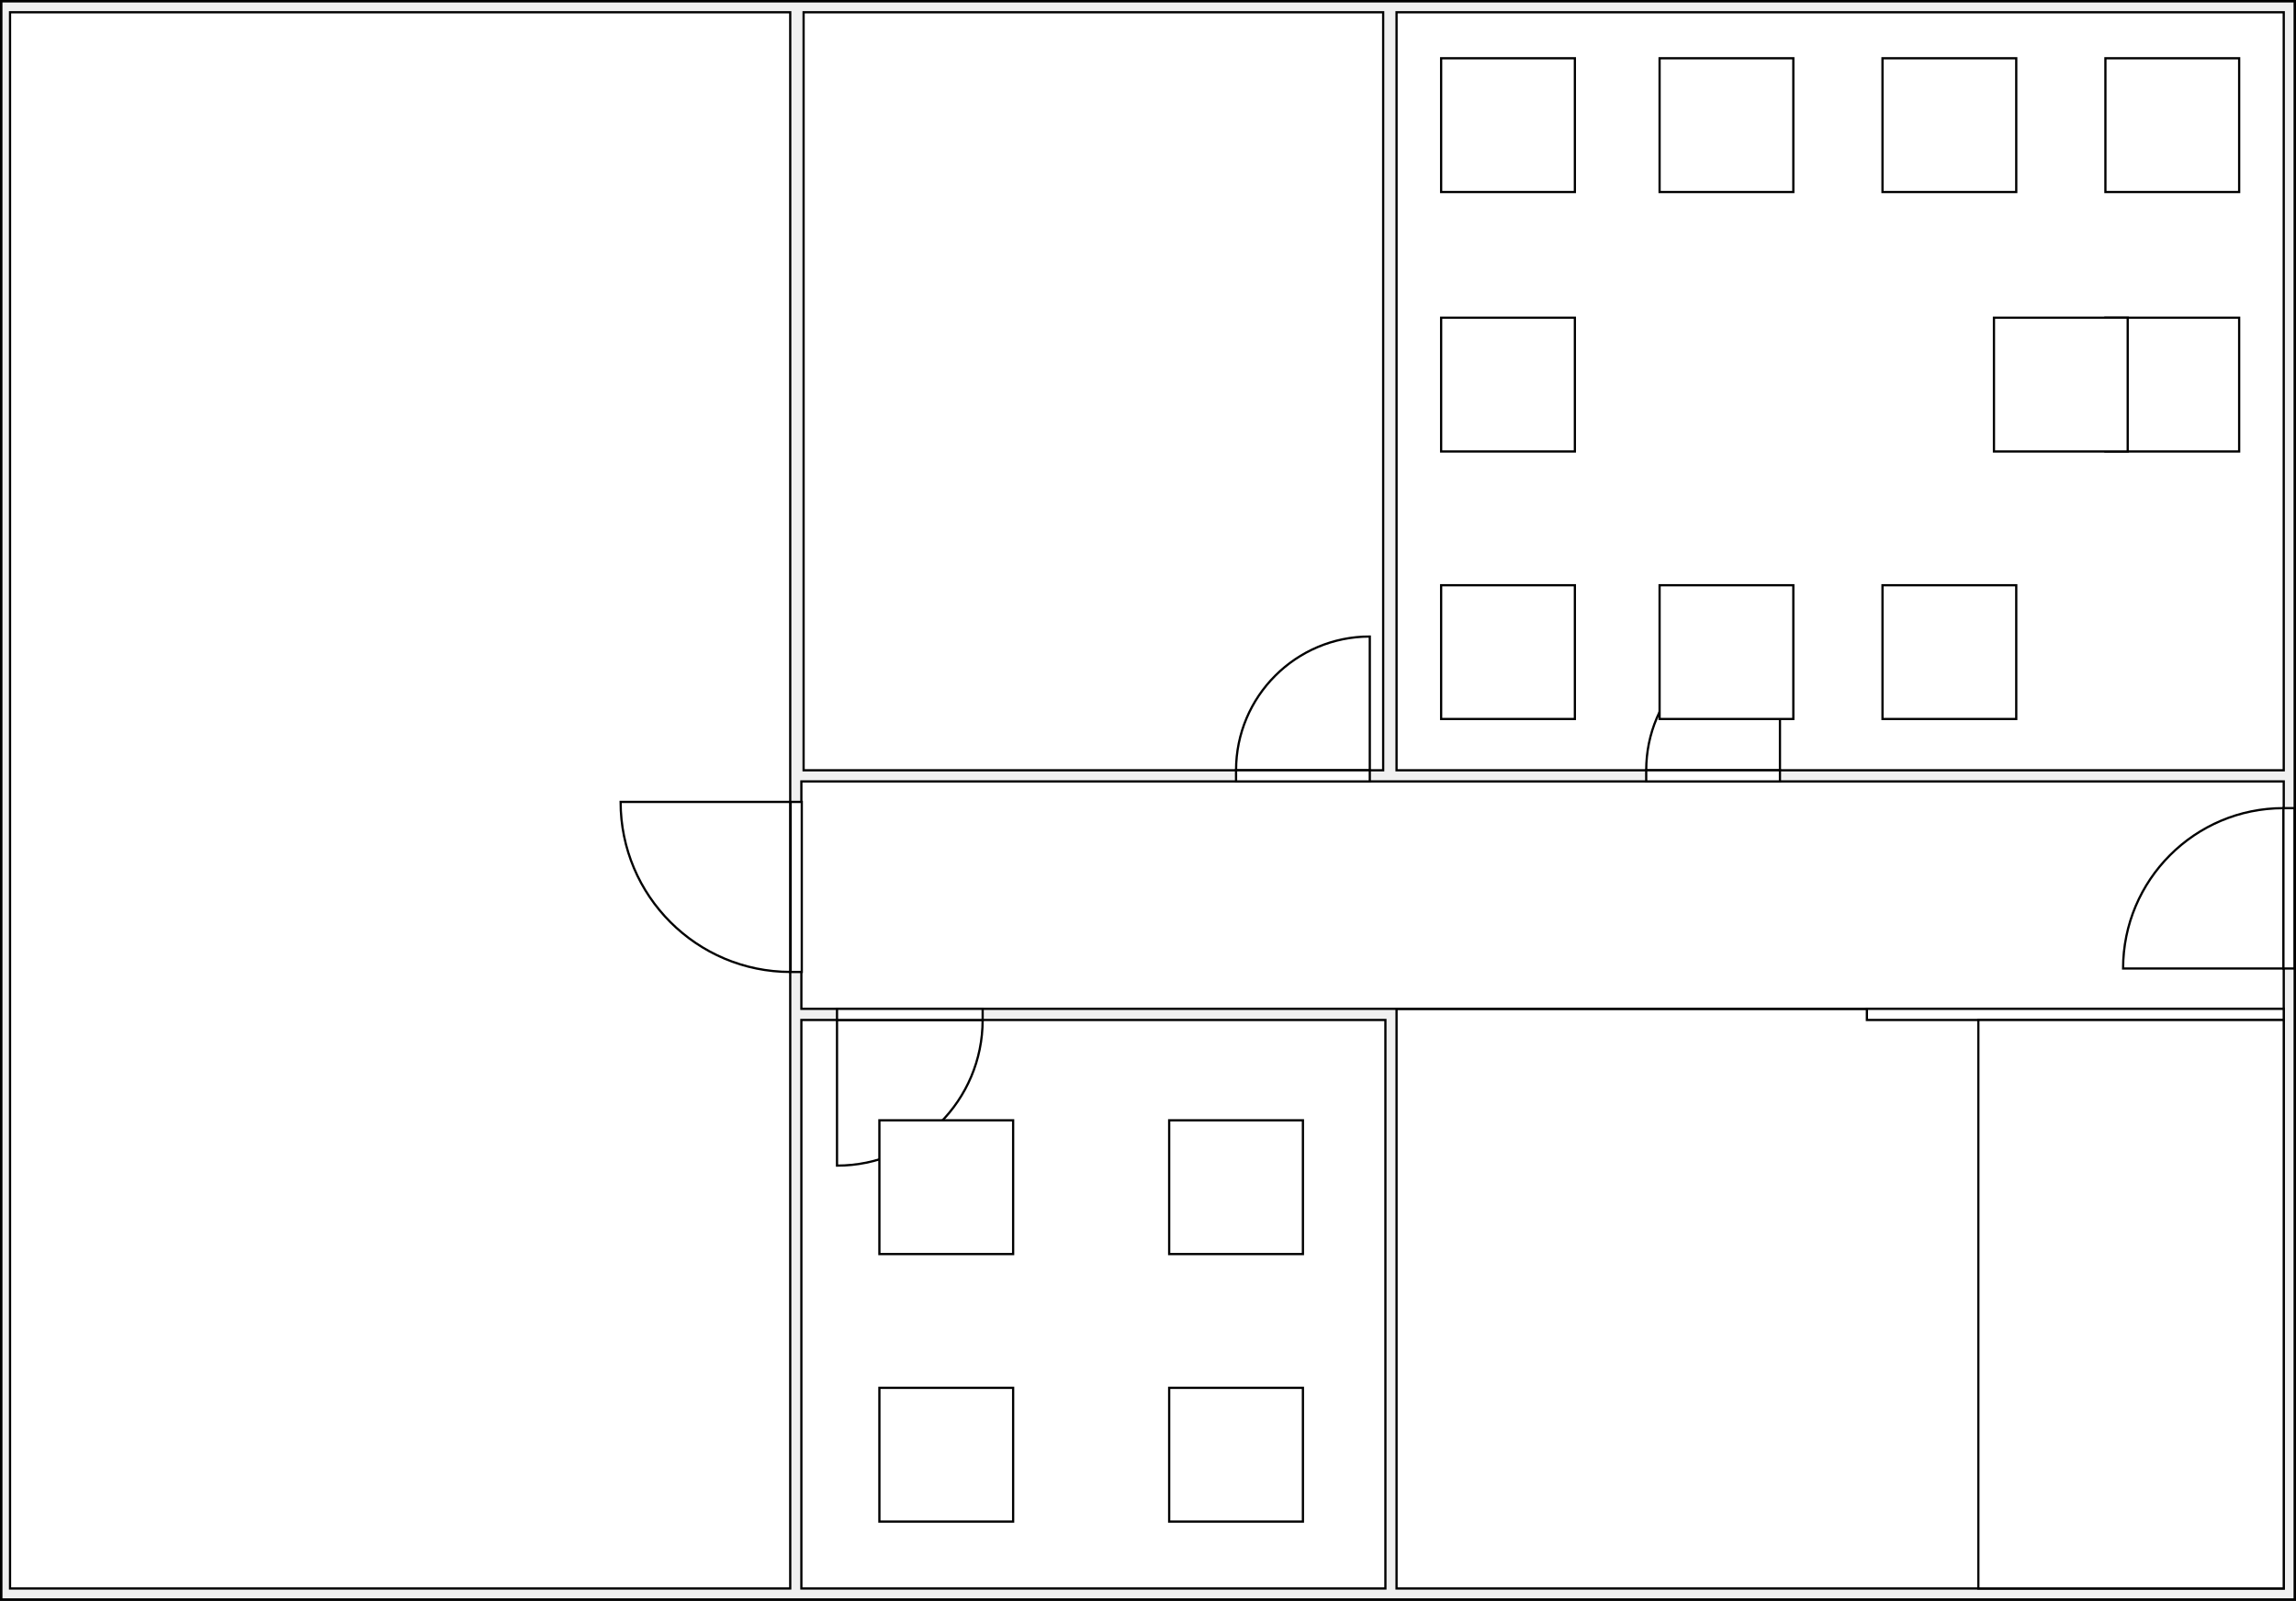
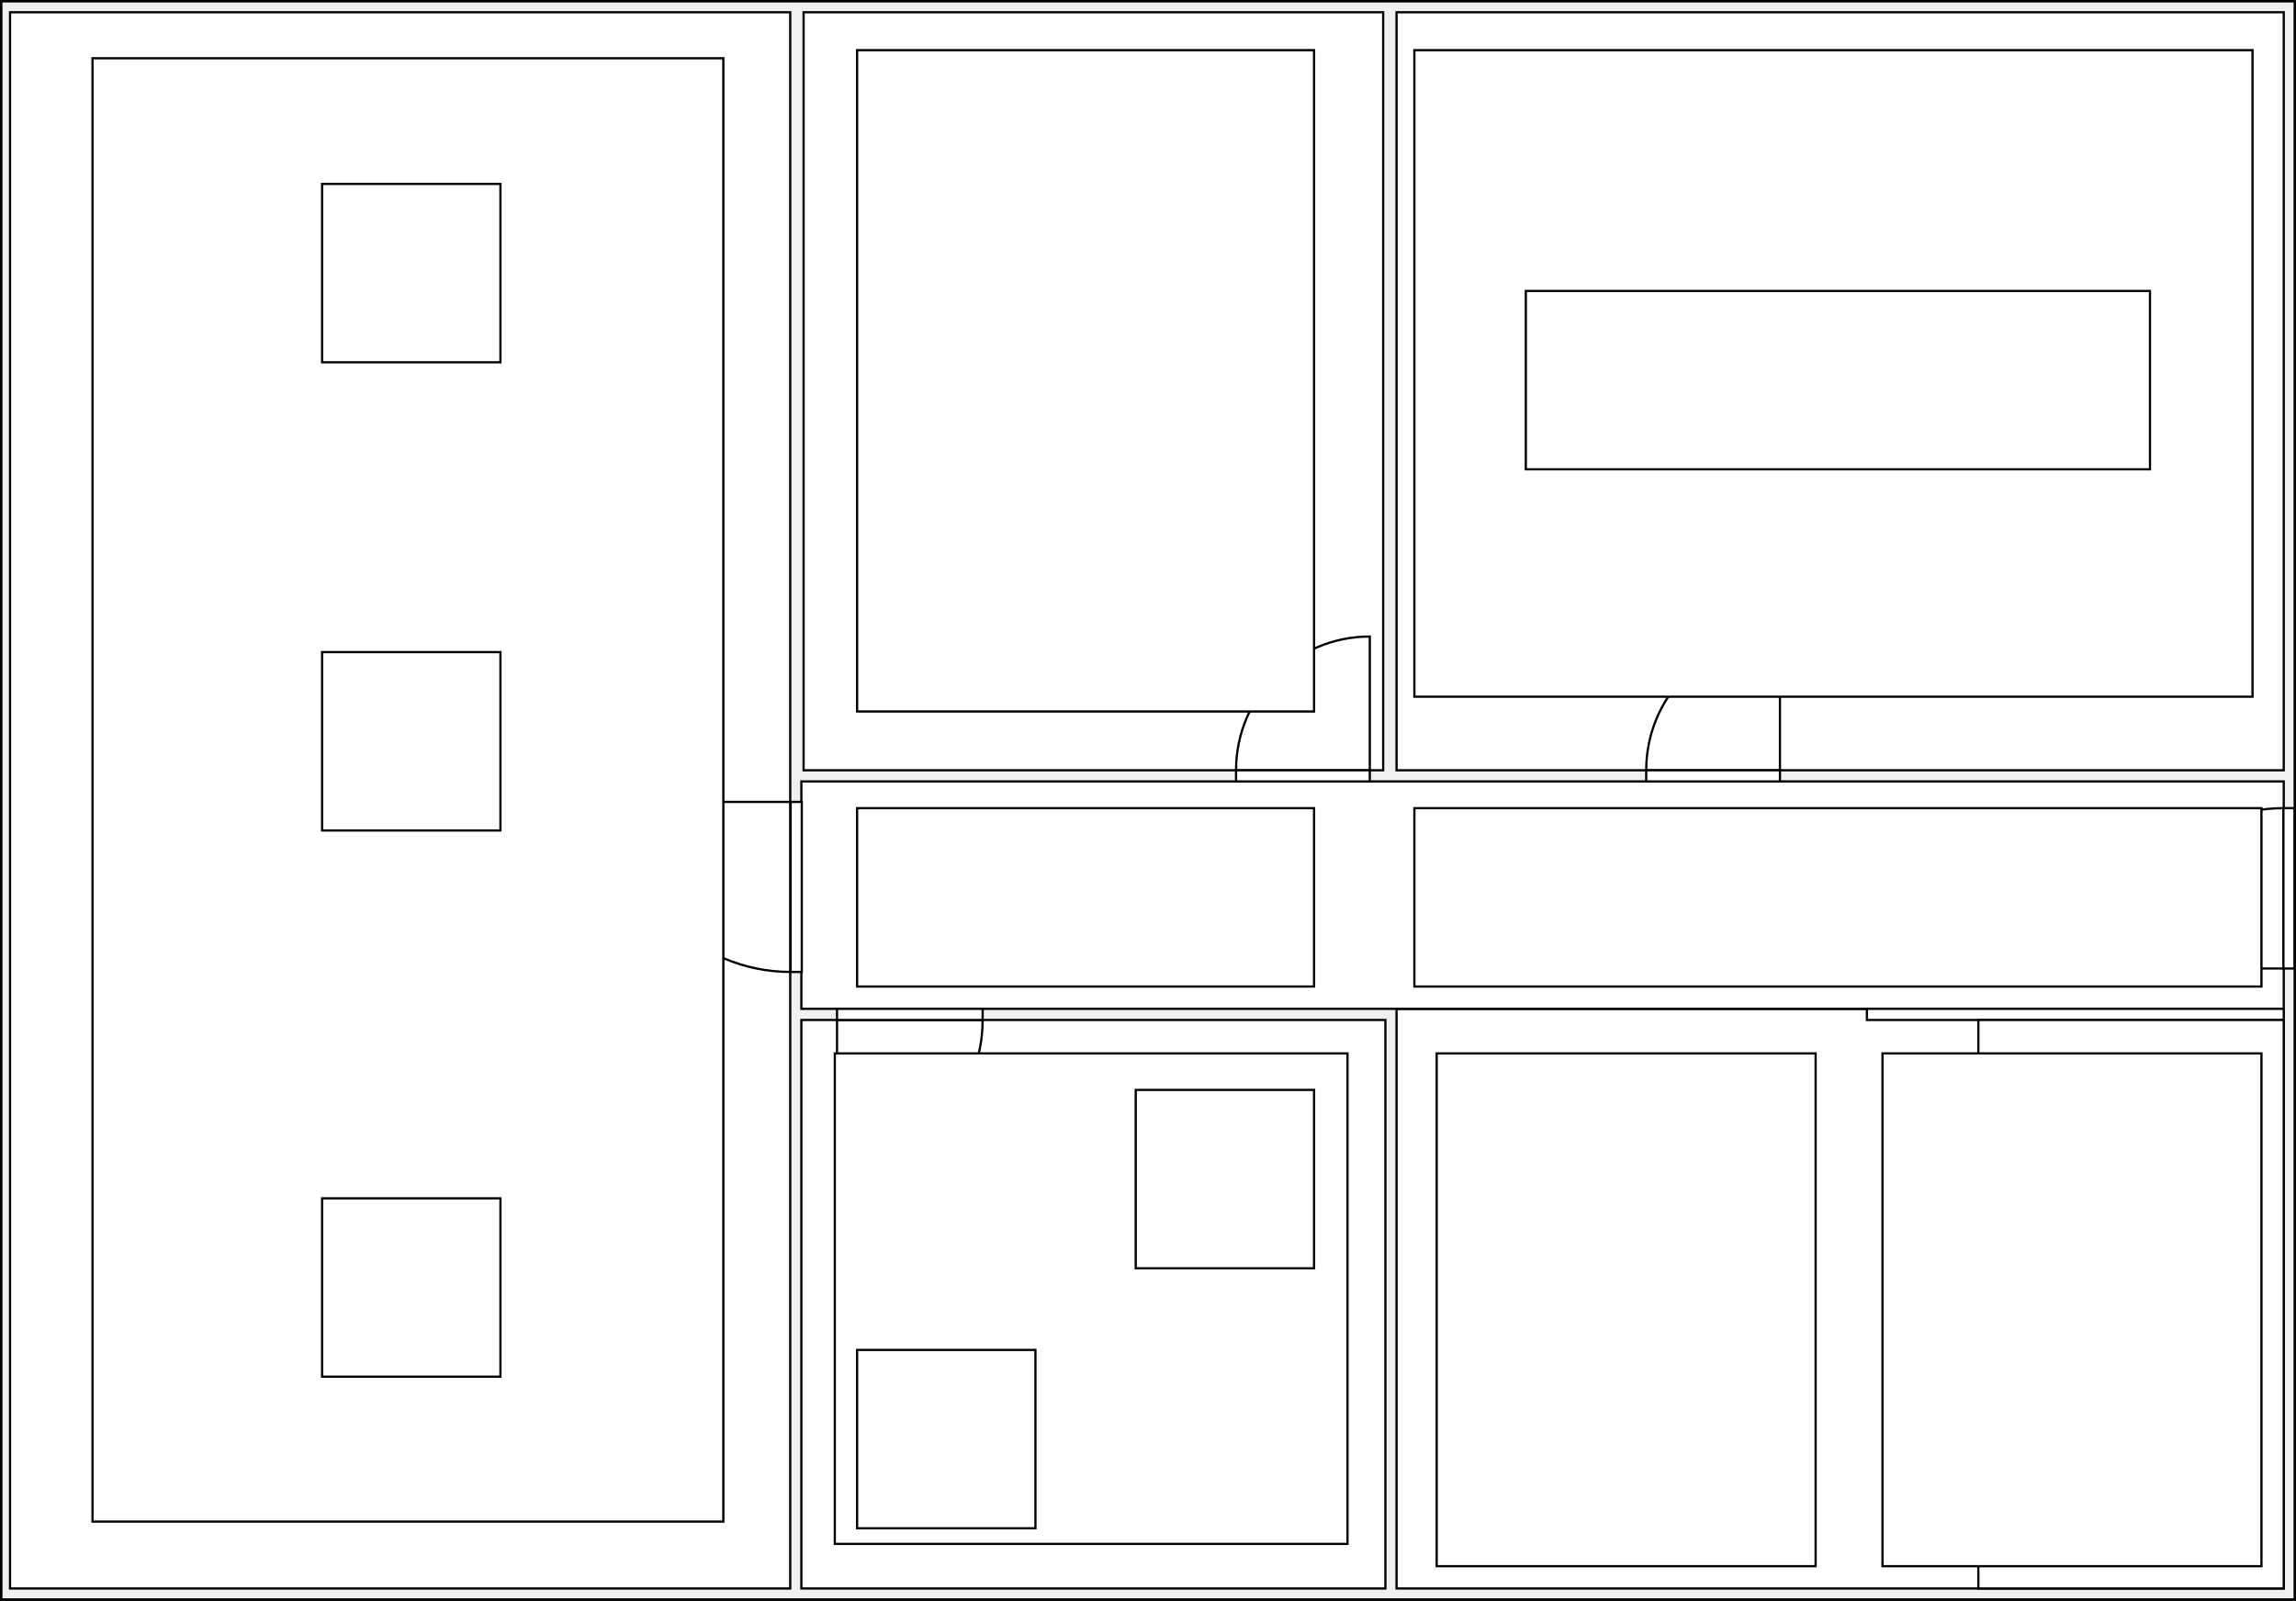
<svg xmlns="http://www.w3.org/2000/svg" version="1.1" width="1030px" height="718px" viewBox="-0.5 -0.5 1030 718">
  <defs />
  <g>
    <path d="M 0 0 L 1029 0 L 1029 717 L 0 717 L 0 0 Z" fill="none" stroke="none" pointer-events="all" />
    <path d="M 5 5 L 5 712 L 5 712 L 1024 712 L 1024 5 L 5 5" fill="none" stroke="none" pointer-events="all" />
    <path d="M 0 0 L 1029 0 L 1029 717 L 0 717 L 0 0 Z" fill="none" stroke="rgb(0, 0, 0)" stroke-miterlimit="10" pointer-events="all" />
    <rect x="626" y="5" width="398" height="340" fill="#ffffff" stroke="rgb(0, 0, 0)" pointer-events="all" />
    <rect x="360" y="5" width="260" height="340" fill="#ffffff" stroke="rgb(0, 0, 0)" pointer-events="all" />
    <rect x="4" y="5" width="350" height="707" fill="rgb(255, 255, 255)" stroke="rgb(0, 0, 0)" pointer-events="all" />
    <rect x="359" y="457" width="262" height="255" fill="#ffffff" stroke="rgb(0, 0, 0)" pointer-events="all" />
    <rect x="626" y="452" width="398" height="260" fill="#ffffff" stroke="rgb(0, 0, 0)" pointer-events="all" />
    <rect x="359" y="350" width="665" height="102" fill="#ffffff" stroke="rgb(0, 0, 0)" pointer-events="all" />
    <rect x="954.35" y="359.42" width="71.93" height="5" fill="rgb(255, 255, 255)" stroke="rgb(0, 0, 0)" transform="rotate(90,990.32,397.96)" pointer-events="all" />
    <path d="M 954.35 364.42 C 954.35 404.15 986.55 436.35 1026.28 436.35 L 1026.28 364.42" fill="none" stroke="rgb(0, 0, 0)" stroke-miterlimit="10" transform="rotate(90,990.32,397.96)" pointer-events="all" />
    <rect x="375" y="452" width="65.33" height="5" fill="rgb(255, 255, 255)" stroke="rgb(0, 0, 0)" transform="translate(407.66,0)scale(-1,1)translate(-407.66,0)" pointer-events="all" />
    <path d="M 375 457 C 375 493.08 404.25 522.33 440.33 522.33 L 440.33 457" fill="none" stroke="rgb(0, 0, 0)" stroke-miterlimit="10" transform="translate(407.66,0)scale(-1,1)translate(-407.66,0)" pointer-events="all" />
    <rect x="554" y="285.71" width="60" height="5" fill="rgb(255, 255, 255)" stroke="rgb(0, 0, 0)" transform="translate(584,0)scale(-1,1)translate(-584,0)rotate(180,584,317.86)" pointer-events="all" />
    <path d="M 554 290.71 C 554 323.85 580.86 350.71 614 350.71 L 614 290.71" fill="none" stroke="rgb(0, 0, 0)" stroke-miterlimit="10" transform="translate(584,0)scale(-1,1)translate(-584,0)rotate(180,584,317.86)" pointer-events="all" />
    <rect x="283.62" y="359.9" width="76.27" height="5" fill="rgb(255, 255, 255)" stroke="rgb(0, 0, 0)" transform="translate(321.75,0)scale(-1,1)translate(-321.75,0)rotate(-90,321.75,397.33)" pointer-events="all" />
    <path d="M 283.62 364.9 C 283.62 407.02 317.77 441.17 359.89 441.17 L 359.89 364.9" fill="none" stroke="rgb(0, 0, 0)" stroke-miterlimit="10" transform="translate(321.75,0)scale(-1,1)translate(-321.75,0)rotate(-90,321.75,397.33)" pointer-events="all" />
    <rect x="738" y="285.71" width="60" height="5" fill="rgb(255, 255, 255)" stroke="rgb(0, 0, 0)" transform="translate(768,0)scale(-1,1)translate(-768,0)rotate(180,768,317.86)" pointer-events="all" />
    <path d="M 738 290.71 C 738 323.85 764.86 350.71 798 350.71 L 798 290.71" fill="none" stroke="rgb(0, 0, 0)" stroke-miterlimit="10" transform="translate(768,0)scale(-1,1)translate(-768,0)rotate(180,768,317.86)" pointer-events="all" />
    <rect x="837" y="452" width="187" height="5" fill="#ffffff" stroke="rgb(0, 0, 0)" pointer-events="all" />
    <rect x="887" y="457" width="137" height="255" fill="#ffffff" stroke="rgb(0, 0, 0)" pointer-events="all" />
+     <path d="M 374 472 L 604 472 L 604 692 L 374 692 L 374 472 Z" fill="rgb(255, 255, 255)" stroke="none" pointer-events="all" />
+     <path d="M 379 477 L 379 687 L 379 687 L 599 687 L 599 477 L 379 477" fill="none" stroke="none" pointer-events="all" />
+     <path d="M 374 472 L 604 472 L 604 692 L 374 692 L 374 472 Z" fill="none" stroke="rgb(0, 0, 0)" stroke-miterlimit="10" pointer-events="all" />
+     <path d="M 41 25.63 L 324 25.63 L 324 682 L 41 682 L 41 25.63 Z" fill="rgb(255, 255, 255)" stroke="none" pointer-events="all" />
+     <path d="M 46 30.63 L 46 677 L 46 677 L 319 677 L 319 30.63 L 46 30.63" fill="none" stroke="none" pointer-events="all" />
+     <path d="M 41 25.63 L 324 25.63 L 324 682 L 41 682 L 41 25.63 Z" fill="none" stroke="rgb(0, 0, 0)" stroke-miterlimit="10" pointer-events="all" />
    <path d="M 0 0 L 1029 0 L 1029 717 L 0 717 L 0 0 Z" fill="none" stroke="none" pointer-events="all" />
    <path d="M 5 5 L 5 712 L 5 712 L 1024 712 L 1024 5 L 5 5" fill="none" stroke="none" pointer-events="all" />
    <path d="M 0 0 L 1029 0 L 1029 717 L 0 717 L 0 0 Z" fill="none" stroke="rgb(0, 0, 0)" stroke-miterlimit="10" pointer-events="all" />
-     <path d="M 646 25.63 L 706 25.63 L 706 85.63 L 646 85.63 L 646 25.63 Z" fill="rgb(255, 255, 255)" stroke="none" pointer-events="all" />
-     <path d="M 651 30.63 L 651 80.63 L 651 80.63 L 701 80.63 L 701 30.63 L 651 30.63" fill="none" stroke="none" pointer-events="all" />
-     <path d="M 646 25.63 L 706 25.63 L 706 85.63 L 646 85.63 L 646 25.63 Z" fill="none" stroke="rgb(0, 0, 0)" stroke-miterlimit="10" pointer-events="all" />
-     <path d="M 744 25.63 L 804 25.63 L 804 85.63 L 744 85.63 L 744 25.63 Z" fill="rgb(255, 255, 255)" stroke="none" pointer-events="all" />
-     <path d="M 749 30.63 L 749 80.63 L 749 80.63 L 799 80.63 L 799 30.63 L 749 30.63" fill="none" stroke="none" pointer-events="all" />
-     <path d="M 744 25.63 L 804 25.63 L 804 85.63 L 744 85.63 L 744 25.63 Z" fill="none" stroke="rgb(0, 0, 0)" stroke-miterlimit="10" pointer-events="all" />
-     <path d="M 844 25.63 L 904 25.63 L 904 85.63 L 844 85.63 L 844 25.63 Z" fill="rgb(255, 255, 255)" stroke="none" pointer-events="all" />
-     <path d="M 849 30.63 L 849 80.63 L 849 80.63 L 899 80.63 L 899 30.63 L 849 30.63" fill="none" stroke="none" pointer-events="all" />
-     <path d="M 844 25.63 L 904 25.63 L 904 85.63 L 844 85.63 L 844 25.63 Z" fill="none" stroke="rgb(0, 0, 0)" stroke-miterlimit="10" pointer-events="all" />
-     <path d="M 944 25.63 L 1004 25.63 L 1004 85.63 L 944 85.63 L 944 25.63 Z" fill="rgb(255, 255, 255)" stroke="none" pointer-events="all" />
-     <path d="M 949 30.63 L 949 80.63 L 949 80.63 L 999 80.63 L 999 30.63 L 949 30.63" fill="none" stroke="none" pointer-events="all" />
-     <path d="M 944 25.63 L 1004 25.63 L 1004 85.63 L 944 85.63 L 944 25.63 Z" fill="none" stroke="rgb(0, 0, 0)" stroke-miterlimit="10" pointer-events="all" />
-     <path d="M 646 142 L 706 142 L 706 202 L 646 202 L 646 142 Z" fill="rgb(255, 255, 255)" stroke="none" pointer-events="all" />
-     <path d="M 651 147 L 651 197 L 651 197 L 701 197 L 701 147 L 651 147" fill="none" stroke="none" pointer-events="all" />
-     <path d="M 646 142 L 706 142 L 706 202 L 646 202 L 646 142 Z" fill="none" stroke="rgb(0, 0, 0)" stroke-miterlimit="10" pointer-events="all" />
-     <path d="M 944 142 L 1004 142 L 1004 202 L 944 202 L 944 142 Z" fill="rgb(255, 255, 255)" stroke="none" pointer-events="all" />
-     <path d="M 949 147 L 949 197 L 949 197 L 999 197 L 999 147 L 949 147" fill="none" stroke="none" pointer-events="all" />
-     <path d="M 944 142 L 1004 142 L 1004 202 L 944 202 L 944 142 Z" fill="none" stroke="rgb(0, 0, 0)" stroke-miterlimit="10" pointer-events="all" />
-     <path d="M 646 262 L 706 262 L 706 322 L 646 322 L 646 262 Z" fill="rgb(255, 255, 255)" stroke="none" pointer-events="all" />
-     <path d="M 651 267 L 651 317 L 651 317 L 701 317 L 701 267 L 651 267" fill="none" stroke="none" pointer-events="all" />
-     <path d="M 646 262 L 706 262 L 706 322 L 646 322 L 646 262 Z" fill="none" stroke="rgb(0, 0, 0)" stroke-miterlimit="10" pointer-events="all" />
-     <path d="M 744 262 L 804 262 L 804 322 L 744 322 L 744 262 Z" fill="rgb(255, 255, 255)" stroke="none" pointer-events="all" />
-     <path d="M 749 267 L 749 317 L 749 317 L 799 317 L 799 267 L 749 267" fill="none" stroke="none" pointer-events="all" />
-     <path d="M 744 262 L 804 262 L 804 322 L 744 322 L 744 262 Z" fill="none" stroke="rgb(0, 0, 0)" stroke-miterlimit="10" pointer-events="all" />
-     <path d="M 844 262 L 904 262 L 904 322 L 844 322 L 844 262 Z" fill="rgb(255, 255, 255)" stroke="none" pointer-events="all" />
-     <path d="M 849 267 L 849 317 L 849 317 L 899 317 L 899 267 L 849 267" fill="none" stroke="none" pointer-events="all" />
-     <path d="M 844 262 L 904 262 L 904 322 L 844 322 L 844 262 Z" fill="none" stroke="rgb(0, 0, 0)" stroke-miterlimit="10" pointer-events="all" />
-     <path d="M 894 142 L 954 142 L 954 202 L 894 202 L 894 142 Z" fill="rgb(255, 255, 255)" stroke="none" pointer-events="all" />
-     <path d="M 899 147 L 899 197 L 899 197 L 949 197 L 949 147 L 899 147" fill="none" stroke="none" pointer-events="all" />
-     <path d="M 894 142 L 954 142 L 954 202 L 894 202 L 894 142 Z" fill="none" stroke="rgb(0, 0, 0)" stroke-miterlimit="10" pointer-events="all" />
-     <path d="M 394 622 L 454 622 L 454 682 L 394 682 L 394 622 Z" fill="rgb(255, 255, 255)" stroke="none" pointer-events="all" />
-     <path d="M 399 627 L 399 677 L 399 677 L 449 677 L 449 627 L 399 627" fill="none" stroke="none" pointer-events="all" />
-     <path d="M 394 622 L 454 622 L 454 682 L 394 682 L 394 622 Z" fill="none" stroke="rgb(0, 0, 0)" stroke-miterlimit="10" pointer-events="all" />
-     <path d="M 524 622 L 584 622 L 584 682 L 524 682 L 524 622 Z" fill="rgb(255, 255, 255)" stroke="none" pointer-events="all" />
-     <path d="M 529 627 L 529 677 L 529 677 L 579 677 L 579 627 L 529 627" fill="none" stroke="none" pointer-events="all" />
-     <path d="M 524 622 L 584 622 L 584 682 L 524 682 L 524 622 Z" fill="none" stroke="rgb(0, 0, 0)" stroke-miterlimit="10" pointer-events="all" />
-     <path d="M 394 502 L 454 502 L 454 562 L 394 562 L 394 502 Z" fill="rgb(255, 255, 255)" stroke="none" pointer-events="all" />
-     <path d="M 399 507 L 399 557 L 399 557 L 449 557 L 449 507 L 399 507" fill="none" stroke="none" pointer-events="all" />
-     <path d="M 394 502 L 454 502 L 454 562 L 394 562 L 394 502 Z" fill="none" stroke="rgb(0, 0, 0)" stroke-miterlimit="10" pointer-events="all" />
-     <path d="M 524 502 L 584 502 L 584 562 L 524 562 L 524 502 Z" fill="rgb(255, 255, 255)" stroke="none" pointer-events="all" />
-     <path d="M 529 507 L 529 557 L 529 557 L 579 557 L 579 507 L 529 507" fill="none" stroke="none" pointer-events="all" />
-     <path d="M 524 502 L 584 502 L 584 562 L 524 562 L 524 502 Z" fill="none" stroke="rgb(0, 0, 0)" stroke-miterlimit="10" pointer-events="all" />
+     <path d="M 384 605 L 464 605 L 464 685 L 384 685 L 384 605 Z" fill="rgb(255, 255, 255)" stroke="none" pointer-events="all" />
+     <path d="M 389 610 L 389 680 L 389 680 L 459 680 L 459 610 L 389 610" fill="none" stroke="none" pointer-events="all" />
+     <path d="M 384 605 L 464 605 L 464 685 L 384 685 L 384 605 Z" fill="none" stroke="rgb(0, 0, 0)" stroke-miterlimit="10" pointer-events="all" />
+     <path d="M 509 488.37 L 589 488.37 L 589 568.37 L 509 568.37 L 509 488.37 Z" fill="rgb(255, 255, 255)" stroke="none" pointer-events="all" />
+     <path d="M 514 493.37 L 514 563.37 L 514 563.37 L 584 563.37 L 584 493.37 L 514 493.37" fill="none" stroke="none" pointer-events="all" />
+     <path d="M 509 488.37 L 589 488.37 L 589 568.37 L 509 568.37 L 509 488.37 Z" fill="none" stroke="rgb(0, 0, 0)" stroke-miterlimit="10" pointer-events="all" />
+     <path d="M 384 22 L 589 22 L 589 318.63 L 384 318.63 L 384 22 Z" fill="rgb(255, 255, 255)" stroke="none" pointer-events="all" />
+     <path d="M 389 27 L 389 313.63 L 389 313.63 L 584 313.63 L 584 27 L 389 27" fill="none" stroke="none" pointer-events="all" />
+     <path d="M 384 22 L 589 22 L 589 318.63 L 384 318.63 L 384 22 Z" fill="none" stroke="rgb(0, 0, 0)" stroke-miterlimit="10" pointer-events="all" />
+     <path d="M 384 362 L 589 362 L 589 442 L 384 442 L 384 362 Z" fill="rgb(255, 255, 255)" stroke="none" pointer-events="all" />
+     <path d="M 389 367 L 389 437 L 389 437 L 584 437 L 584 367 L 389 367" fill="none" stroke="none" pointer-events="all" />
+     <path d="M 384 362 L 589 362 L 589 442 L 384 442 L 384 362 Z" fill="none" stroke="rgb(0, 0, 0)" stroke-miterlimit="10" pointer-events="all" />
+     <path d="M 634 362 L 1014 362 L 1014 442 L 634 442 L 634 362 Z" fill="rgb(255, 255, 255)" stroke="none" pointer-events="all" />
+     <path d="M 639 367 L 639 437 L 639 437 L 1009 437 L 1009 367 L 639 367" fill="none" stroke="none" pointer-events="all" />
+     <path d="M 634 362 L 1014 362 L 1014 442 L 634 442 L 634 362 Z" fill="none" stroke="rgb(0, 0, 0)" stroke-miterlimit="10" pointer-events="all" />
+     <path d="M 144 537 L 224 537 L 224 617 L 144 617 L 144 537 Z" fill="rgb(255, 255, 255)" stroke="none" pointer-events="all" />
+     <path d="M 149 542 L 149 612 L 149 612 L 219 612 L 219 542 L 149 542" fill="none" stroke="none" pointer-events="all" />
+     <path d="M 144 537 L 224 537 L 224 617 L 144 617 L 144 537 Z" fill="none" stroke="rgb(0, 0, 0)" stroke-miterlimit="10" pointer-events="all" />
+     <path d="M 144 292 L 224 292 L 224 372 L 144 372 L 144 292 Z" fill="rgb(255, 255, 255)" stroke="none" pointer-events="all" />
+     <path d="M 149 297 L 149 367 L 149 367 L 219 367 L 219 297 L 149 297" fill="none" stroke="none" pointer-events="all" />
+     <path d="M 144 292 L 224 292 L 224 372 L 144 372 L 144 292 Z" fill="none" stroke="rgb(0, 0, 0)" stroke-miterlimit="10" pointer-events="all" />
+     <path d="M 144 82 L 224 82 L 224 162 L 144 162 L 144 82 Z" fill="rgb(255, 255, 255)" stroke="none" pointer-events="all" />
+     <path d="M 149 87 L 149 157 L 149 157 L 219 157 L 219 87 L 149 87" fill="none" stroke="none" pointer-events="all" />
+     <path d="M 144 82 L 224 82 L 224 162 L 144 162 L 144 82 Z" fill="none" stroke="rgb(0, 0, 0)" stroke-miterlimit="10" pointer-events="all" />
+     <path d="M 644 472 L 814 472 L 814 702 L 644 702 L 644 472 Z" fill="rgb(255, 255, 255)" stroke="none" pointer-events="all" />
+     <path d="M 649 477 L 649 697 L 649 697 L 809 697 L 809 477 L 649 477" fill="none" stroke="none" pointer-events="all" />
+     <path d="M 644 472 L 814 472 L 814 702 L 644 702 L 644 472 Z" fill="none" stroke="rgb(0, 0, 0)" stroke-miterlimit="10" pointer-events="all" />
+     <path d="M 844 472 L 1014 472 L 1014 702 L 844 702 L 844 472 Z" fill="rgb(255, 255, 255)" stroke="none" pointer-events="all" />
+     <path d="M 849 477 L 849 697 L 849 697 L 1009 697 L 1009 477 L 849 477" fill="none" stroke="none" pointer-events="all" />
+     <path d="M 844 472 L 1014 472 L 1014 702 L 844 702 L 844 472 Z" fill="none" stroke="rgb(0, 0, 0)" stroke-miterlimit="10" pointer-events="all" />
+     <path d="M 634 22 L 1010 22 L 1010 312 L 634 312 L 634 22 Z" fill="rgb(255, 255, 255)" stroke="none" pointer-events="all" />
+     <path d="M 639 27 L 639 307 L 639 307 L 1005 307 L 1005 27 L 639 27" fill="none" stroke="none" pointer-events="all" />
+     <path d="M 634 22 L 1010 22 L 1010 312 L 634 312 L 634 22 Z" fill="none" stroke="rgb(0, 0, 0)" stroke-miterlimit="10" pointer-events="all" />
+     <path d="M 684 130 L 964 130 L 964 210 L 684 210 L 684 130 Z" fill="rgb(255, 255, 255)" stroke="none" pointer-events="all" />
+     <path d="M 689 135 L 689 205 L 689 205 L 959 205 L 959 135 L 689 135" fill="none" stroke="none" pointer-events="all" />
+     <path d="M 684 130 L 964 130 L 964 210 L 684 210 L 684 130 Z" fill="none" stroke="rgb(0, 0, 0)" stroke-miterlimit="10" pointer-events="all" />
  </g>
</svg>
